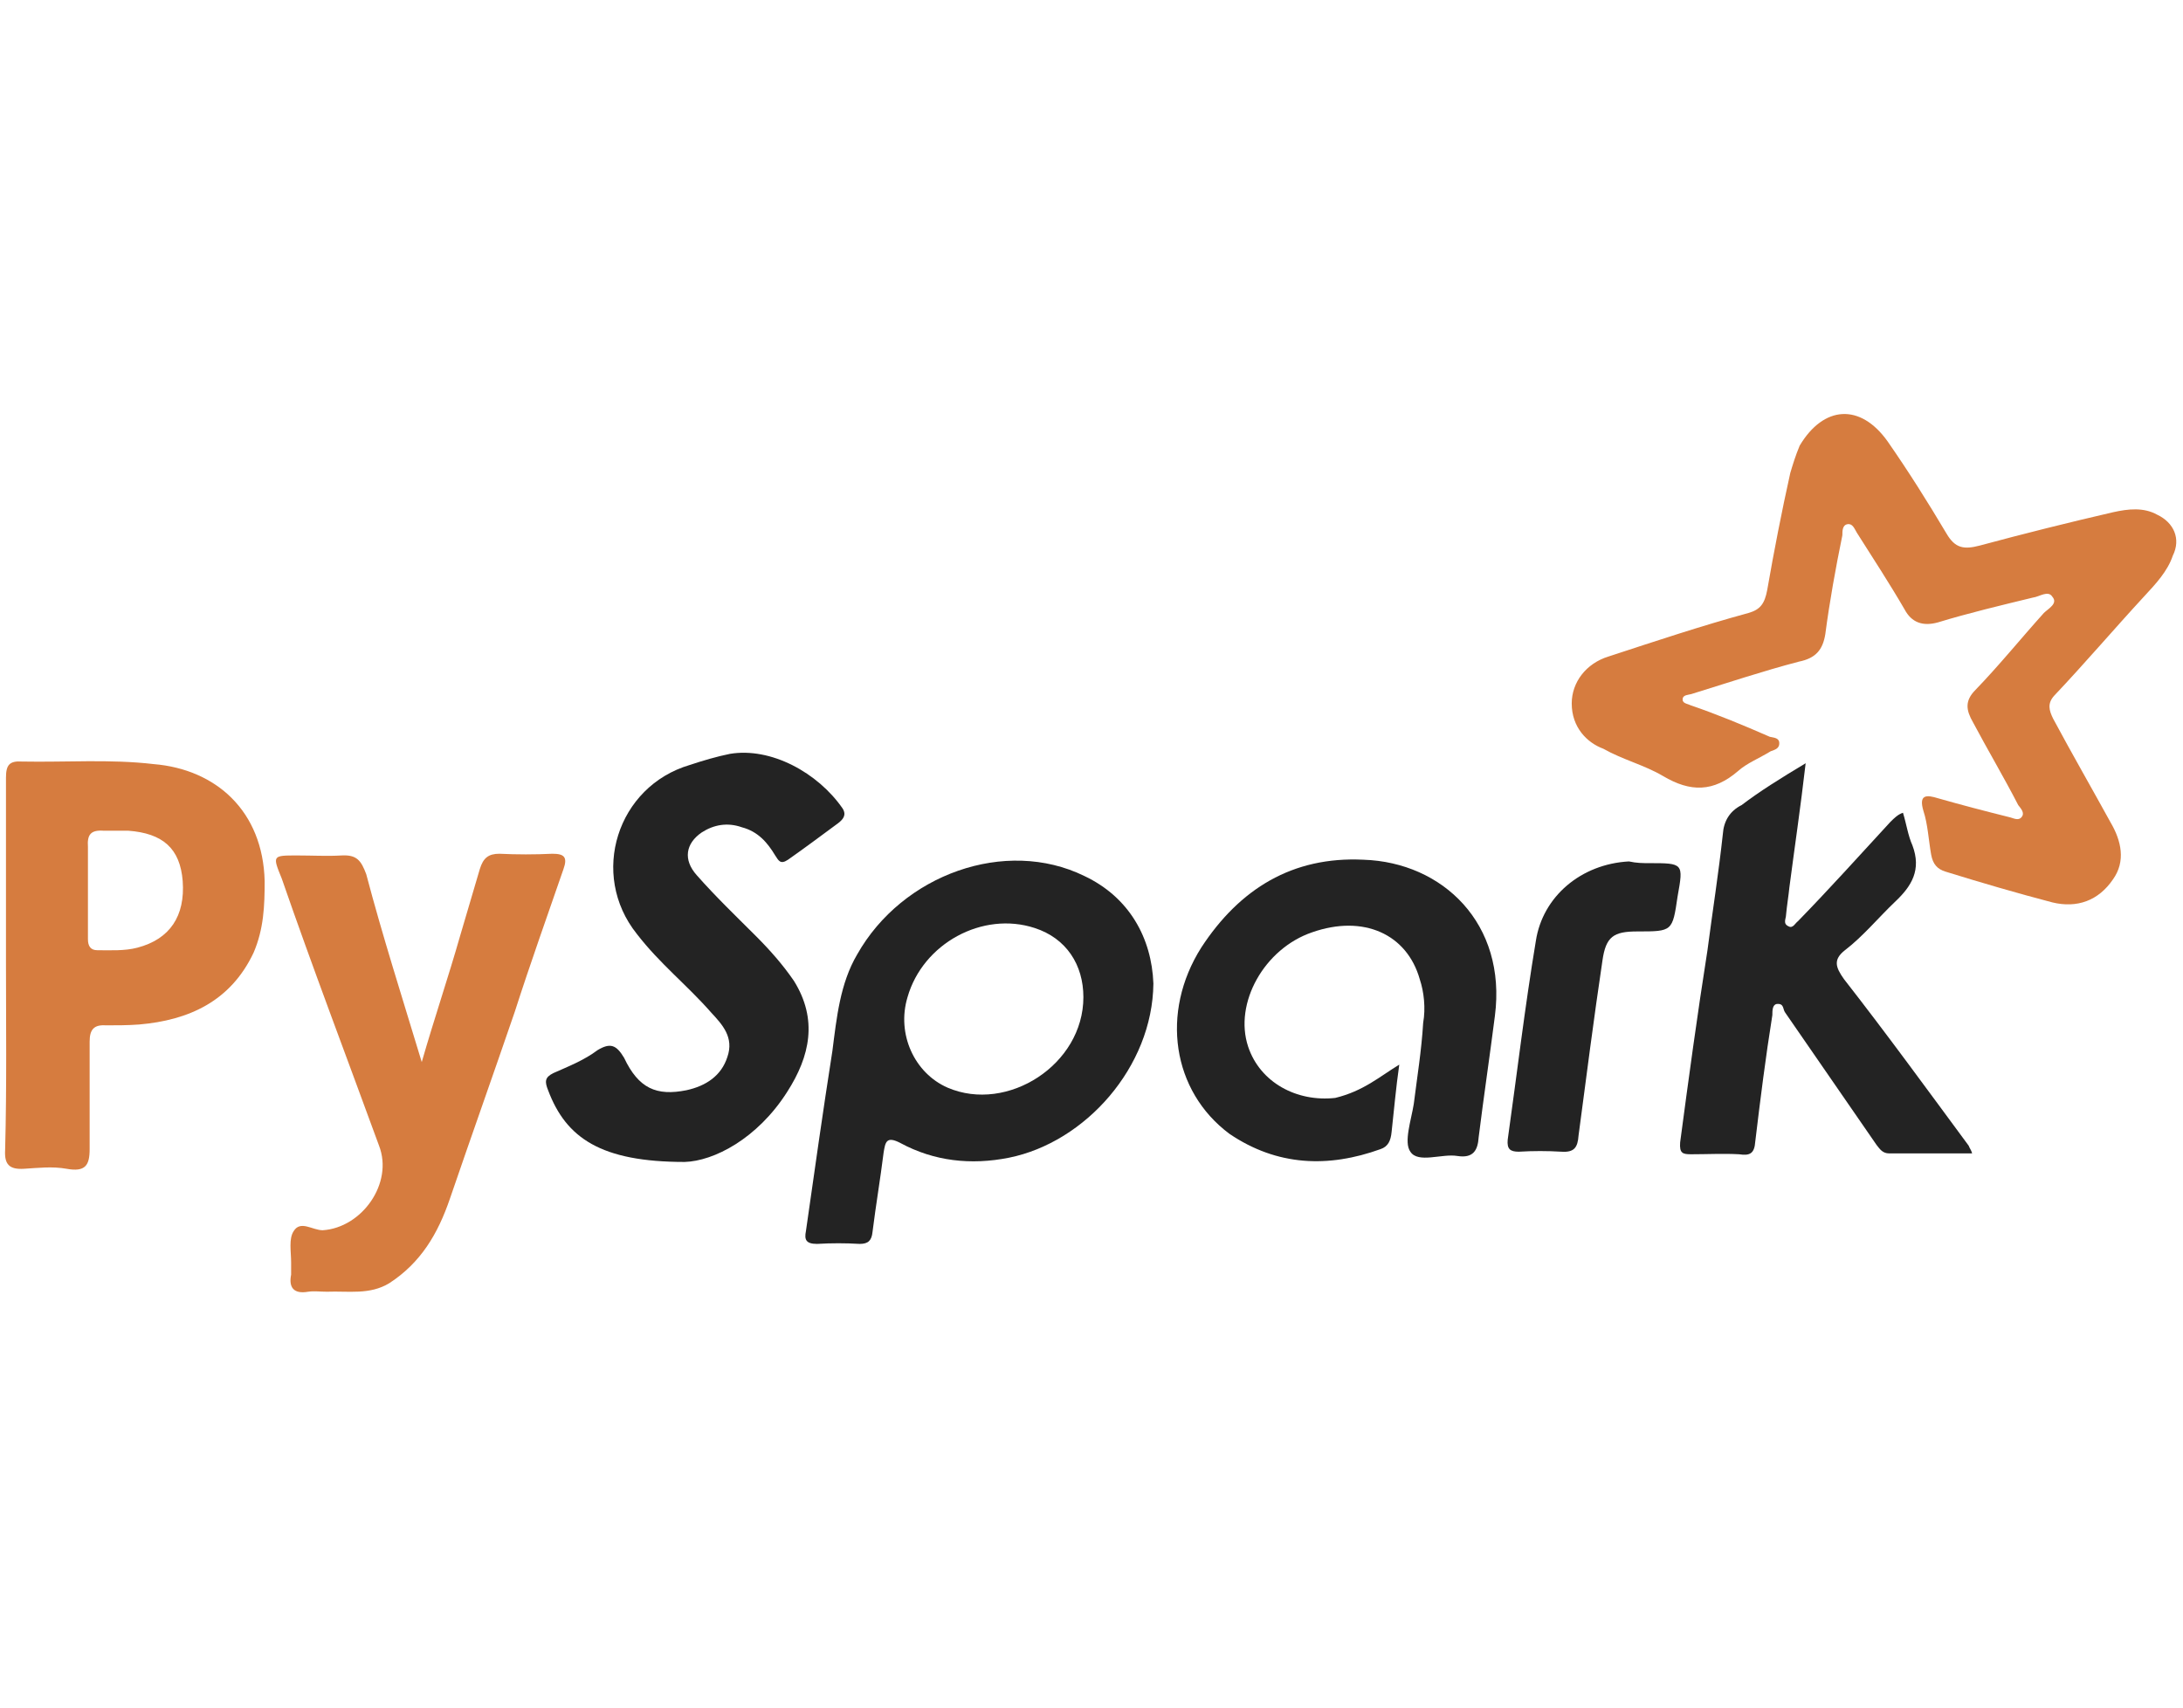
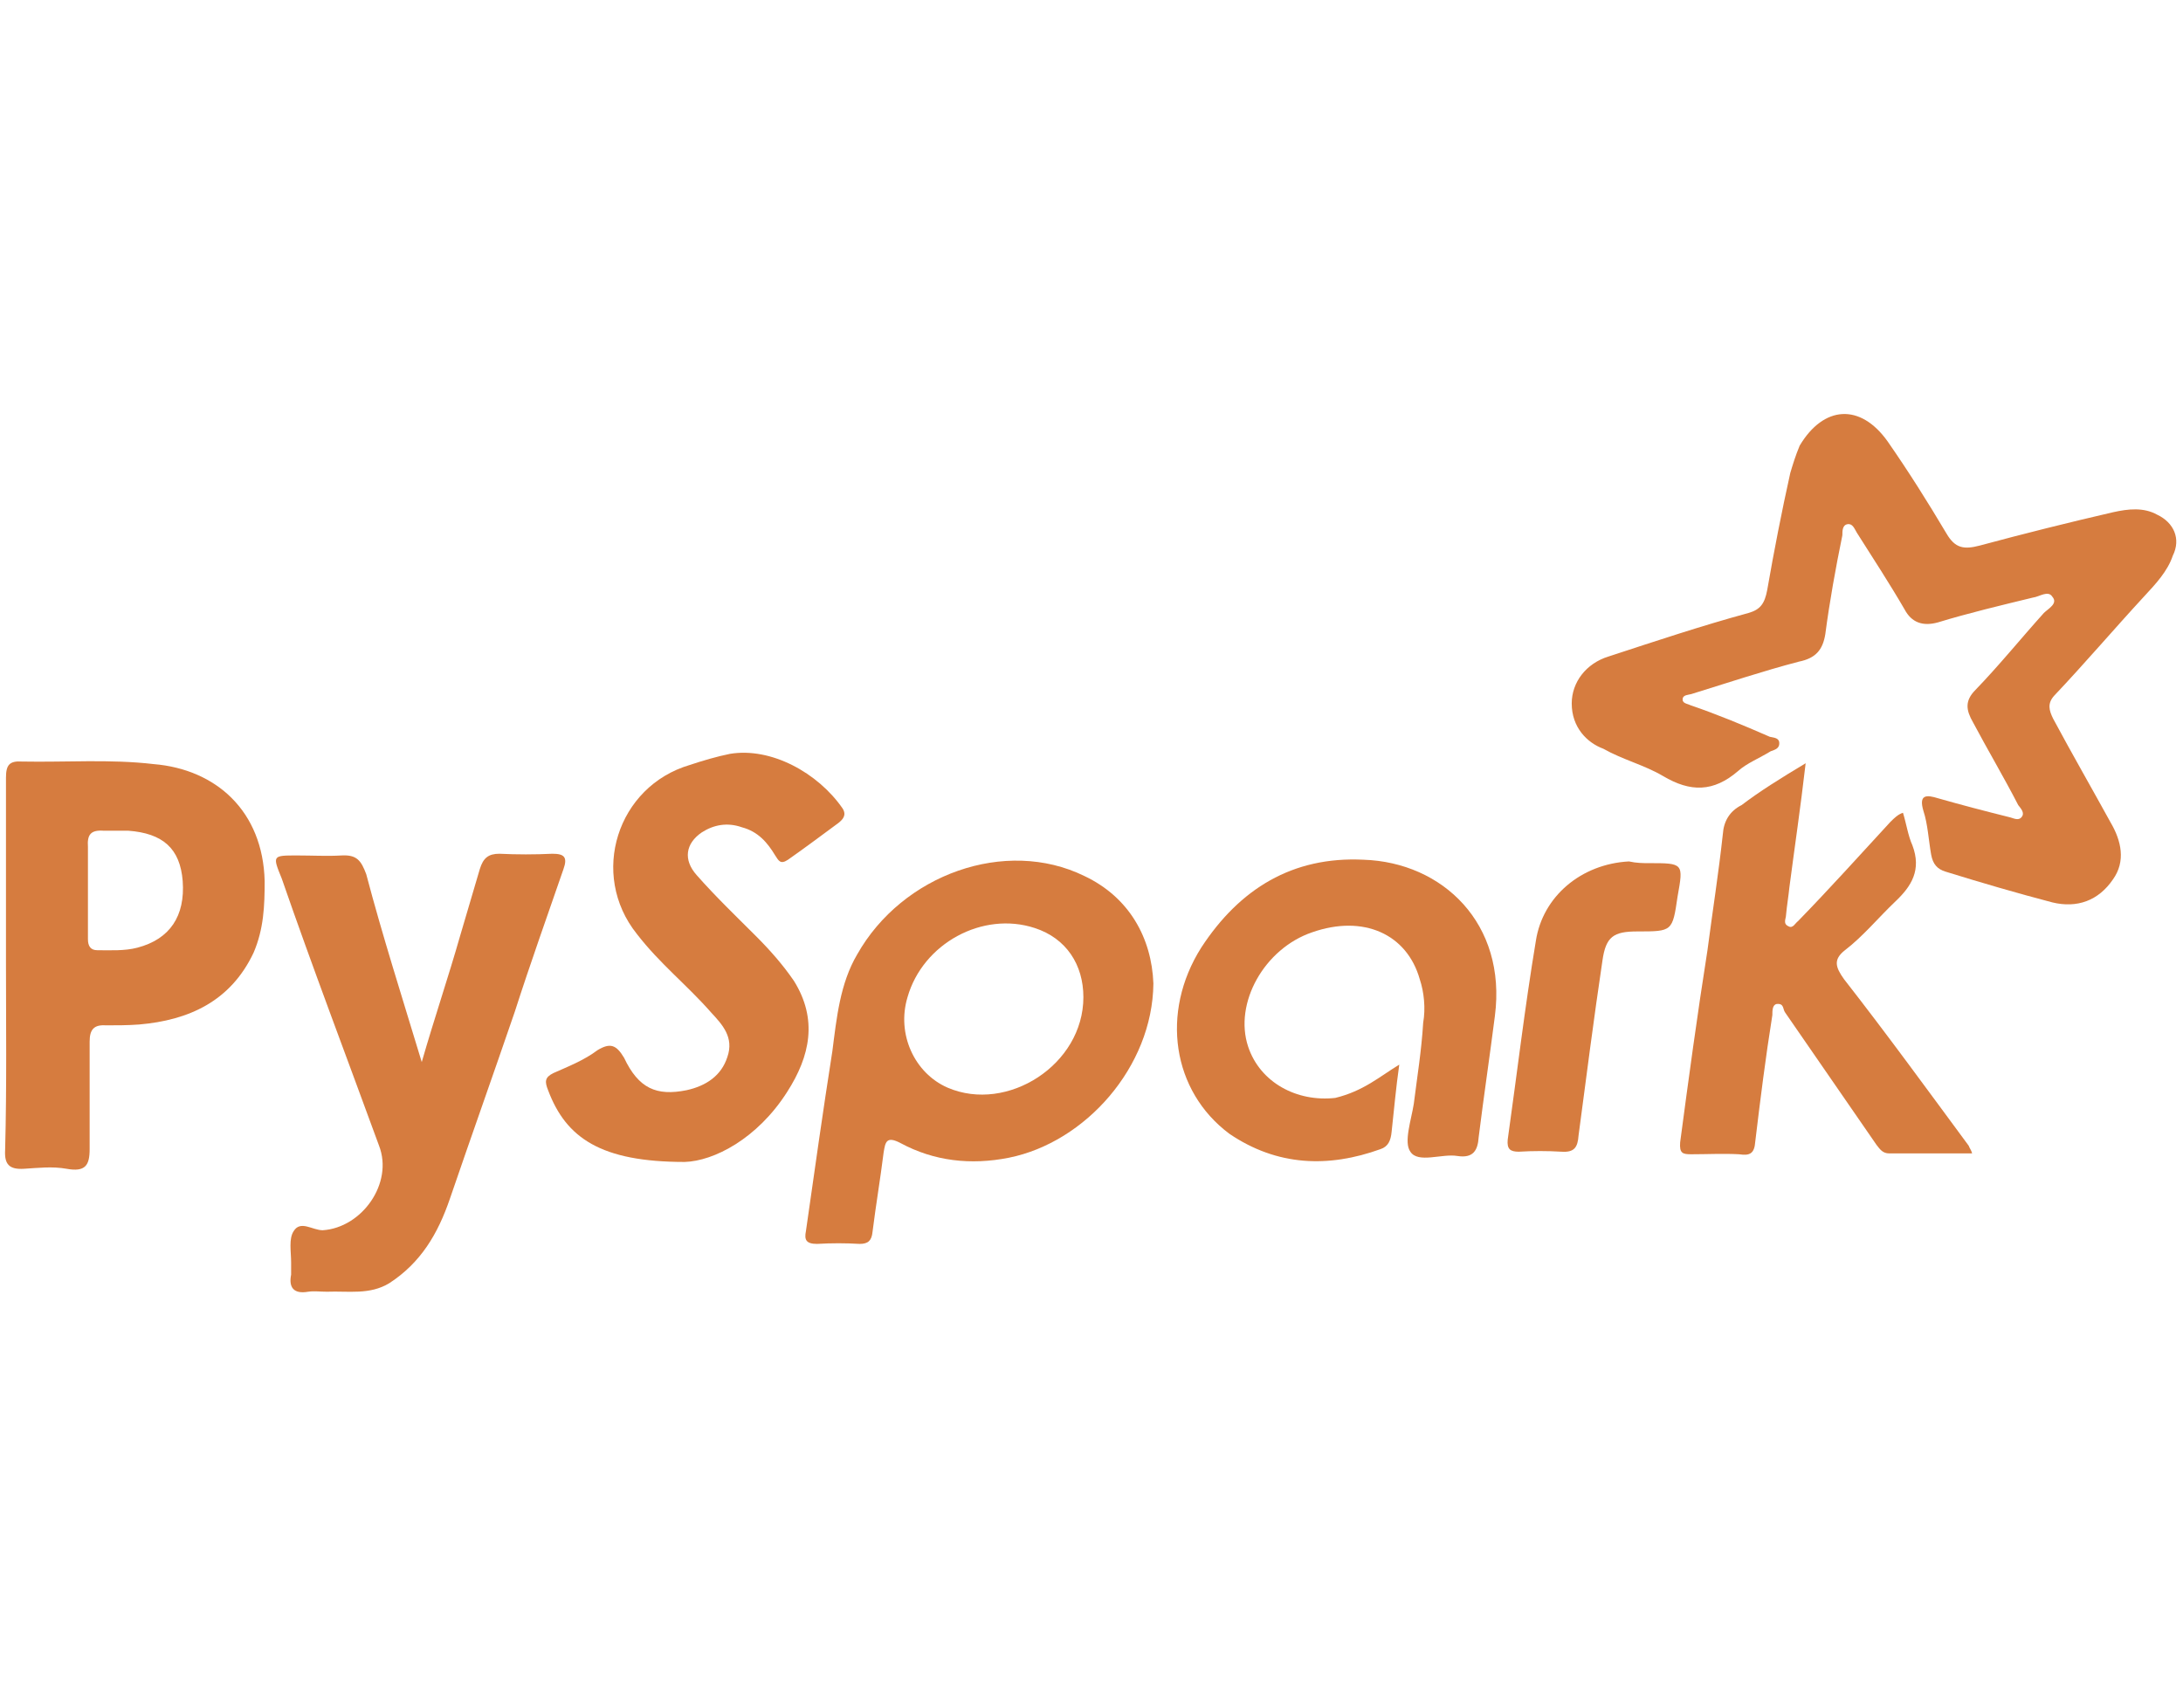
<svg xmlns="http://www.w3.org/2000/svg" version="1.1" id="Layer_1" x="0px" y="0px" viewBox="0 0 255.7 200" style="enable-background:new 0 0 255.7 200;" xml:space="preserve">
  <style type="text/css">
	.st0{fill:#D67C3F;}
- 	.st1{fill:#232323;}
</style>
  <g id="_x36_P4lgo_1_">
    <g>
-       <path class="st0" d="M184.1,82.4c0-2.5,1.7-4.7,4.3-5.5c5.5-1.8,10.9-3.6,16.4-5.1c1.4-0.4,1.9-1.1,2.2-2.7    c0.8-4.6,1.7-9.2,2.7-13.7c0.3-1,0.6-2,1.1-3.2c2.8-4.7,7.1-5,10.3-0.5c2.5,3.6,4.7,7.1,6.9,10.8c1,1.7,2,1.9,3.9,1.4    c5.2-1.4,10.4-2.7,15.6-3.9c1.8-0.4,3.6-0.6,5.2,0.3c1.9,0.9,2.8,2.8,1.8,4.8c-0.6,1.8-2,3.3-3.3,4.7c-3.6,3.9-7,7.9-10.6,11.7    c-0.8,0.9-0.6,1.7-0.1,2.7c2.2,4.1,4.5,8.1,6.7,12.1c1.3,2.2,1.8,4.6,0.3,6.7c-1.7,2.5-4.2,3.4-7.1,2.7c-4.2-1.1-8.3-2.3-12.5-3.6    c-1-0.3-1.5-0.9-1.7-2c-0.3-1.7-0.4-3.6-0.9-5.1c-0.6-2,0.4-1.9,1.7-1.5c2.8,0.8,5.5,1.5,8.3,2.2c0.5,0.1,1.1,0.5,1.5,0    s-0.1-1-0.4-1.4c-1.7-3.3-3.6-6.5-5.3-9.7c-0.8-1.4-1-2.5,0.3-3.8c2.8-2.9,5.3-6,8-9c0.5-0.5,1.7-1.1,1-1.9    c-0.5-0.8-1.5,0-2.3,0.1c-3.7,0.9-7.5,1.8-11.1,2.9c-1.8,0.5-3.1,0-3.9-1.5c-1.8-3.1-3.7-6-5.6-9c-0.3-0.5-0.5-1.1-1.1-1    c-0.6,0.1-0.6,0.8-0.6,1.3c-0.8,3.9-1.5,7.8-2,11.6c-0.3,1.8-1.1,2.8-3.1,3.2c-4.2,1.1-8.4,2.5-12.6,3.8c-0.4,0.1-0.9,0.1-1,0.5    c-0.1,0.6,0.5,0.6,0.9,0.8c3.2,1.1,6.1,2.3,9.3,3.7c0.4,0.1,1,0.1,1.1,0.6c0.1,0.8-0.5,0.9-1,1.1c-1.3,0.8-2.8,1.4-3.8,2.3    c-2.9,2.5-5.6,2.5-8.8,0.6c-2.2-1.3-4.7-1.9-7-3.2C185.9,87,184.1,85.2,184.1,82.4z" />
-       <path class="st0" d="M0.7,112.7c0-7.1,0-14.4,0-21.6c0-1.5,0.4-2,1.9-1.9c5.1,0.1,10.3-0.3,15.4,0.3c7.3,0.6,12.8,5.5,13,13.7    c0,2.9-0.1,5.6-1.3,8.4c-2.7,5.7-7.6,7.9-13.4,8.4c-1.3,0.1-2.7,0.1-3.9,0.1c-1.4-0.1-1.9,0.5-1.9,1.9c0,4.2,0,8.4,0,12.6    c0,1.9-0.5,2.7-2.7,2.3c-1.7-0.3-3.3-0.1-5,0c-1.7,0.1-2.3-0.5-2.2-2.2C0.8,127.1,0.7,119.8,0.7,112.7L0.7,112.7z M10.3,104.4    c0,1.8,0,3.8,0,5.6c0,0.8,0.3,1.3,1.1,1.3c1.5,0,3.2,0.1,4.7-0.3c3.8-1,5.6-3.7,5.3-7.8c-0.3-3.8-2.3-5.6-6.4-5.9    c-0.9,0-1.9,0-2.9,0c-1.5-0.1-1.9,0.5-1.8,1.9C10.3,101,10.3,102.7,10.3,104.4z" />
-       <path class="st1" d="M135.1,115.2c-0.1,9.8-8,18.6-16.9,20.4c-4.5,0.9-8.8,0.4-12.7-1.7c-1.7-0.9-1.8-0.1-2,1.1    c-0.4,3.2-0.9,6.1-1.3,9.3c-0.1,1-0.5,1.4-1.5,1.4c-1.7-0.1-3.3-0.1-5,0c-1.3,0-1.5-0.5-1.3-1.5c1-7,2-14.1,3.1-21.1    c0.5-3.9,0.9-7.9,2.9-11.3c5.3-9.4,17.4-13.7,26.6-9.2C132.3,105.1,134.9,109.9,135.1,115.2z M126.9,116.8c0-3.8-2-6.9-5.7-8.1    c-6.1-2-13.1,1.8-14.9,8.1c-1.3,4.3,0.8,8.9,4.7,10.6C118,130.4,126.9,124.7,126.9,116.8z" />
+       <path class="st0" d="M184.1,82.4c0-2.5,1.7-4.7,4.3-5.5c5.5-1.8,10.9-3.6,16.4-5.1c1.4-0.4,1.9-1.1,2.2-2.7    c0.8-4.6,1.7-9.2,2.7-13.7c0.3-1,0.6-2,1.1-3.2c2.8-4.7,7.1-5,10.3-0.5c2.5,3.6,4.7,7.1,6.9,10.8c1,1.7,2,1.9,3.9,1.4    c5.2-1.4,10.4-2.7,15.6-3.9c1.8-0.4,3.6-0.6,5.2,0.3c1.9,0.9,2.8,2.8,1.8,4.8c-0.6,1.8-2,3.3-3.3,4.7c-3.6,3.9-7,7.9-10.6,11.7    c-0.8,0.9-0.6,1.7-0.1,2.7c2.2,4.1,4.5,8.1,6.7,12.1c1.3,2.2,1.8,4.6,0.3,6.7c-1.7,2.5-4.2,3.4-7.1,2.7c-4.2-1.1-8.3-2.3-12.5-3.6    c-1-0.3-1.5-0.9-1.7-2c-0.3-1.7-0.4-3.6-0.9-5.1c-0.6-2,0.4-1.9,1.7-1.5c2.8,0.8,5.5,1.5,8.3,2.2c0.5,0.1,1.1,0.5,1.5,0    s-0.1-1-0.4-1.4c-1.7-3.3-3.6-6.5-5.3-9.7c-0.8-1.4-1-2.5,0.3-3.8c2.8-2.9,5.3-6,8-9c0.5-0.5,1.7-1.1,1-1.9    c-0.5-0.8-1.5,0-2.3,0.1c-3.7,0.9-7.5,1.8-11.1,2.9c-1.8,0.5-3.1,0-3.9-1.5c-1.8-3.1-3.7-6-5.6-9c-0.3-0.5-0.5-1.1-1.1-1    s-0.6,0.8-0.6,1.3c-0.8,3.9-1.5,7.8-2,11.6c-0.3,1.8-1.1,2.8-3.1,3.2c-4.2,1.1-8.4,2.5-12.6,3.8c-0.4,0.1-0.9,0.1-1,0.5    c-0.1,0.6,0.5,0.6,0.9,0.8c3.2,1.1,6.1,2.3,9.3,3.7c0.4,0.1,1,0.1,1.1,0.6c0.1,0.8-0.5,0.9-1,1.1c-1.3,0.8-2.8,1.4-3.8,2.3    c-2.9,2.5-5.6,2.5-8.8,0.6c-2.2-1.3-4.7-1.9-7-3.2C185.9,87,184.1,85.2,184.1,82.4z" />
+       <path class="st0" d="M0.7,112.7c0-7.1,0-14.4,0-21.6c0-1.5,0.4-2,1.9-1.9c5.1,0.1,10.3-0.3,15.4,0.3c7.3,0.6,12.8,5.5,13,13.7    c0,2.9-0.1,5.6-1.3,8.4c-2.7,5.7-7.6,7.9-13.4,8.4c-1.3,0.1-2.7,0.1-3.9,0.1c-1.4-0.1-1.9,0.5-1.9,1.9c0,4.2,0,8.4,0,12.6    c0,1.9-0.5,2.7-2.7,2.3c-1.7-0.3-3.3-0.1-5,0s-2.3-0.5-2.2-2.2C0.8,127.1,0.7,119.8,0.7,112.7L0.7,112.7z M10.3,104.4    c0,1.8,0,3.8,0,5.6c0,0.8,0.3,1.3,1.1,1.3c1.5,0,3.2,0.1,4.7-0.3c3.8-1,5.6-3.7,5.3-7.8c-0.3-3.8-2.3-5.6-6.4-5.9    c-0.9,0-1.9,0-2.9,0c-1.5-0.1-1.9,0.5-1.8,1.9C10.3,101,10.3,102.7,10.3,104.4z" />
+       <path class="st0" d="M135.1,115.2c-0.1,9.8-8,18.6-16.9,20.4c-4.5,0.9-8.8,0.4-12.7-1.7c-1.7-0.9-1.8-0.1-2,1.1    c-0.4,3.2-0.9,6.1-1.3,9.3c-0.1,1-0.5,1.4-1.5,1.4c-1.7-0.1-3.3-0.1-5,0c-1.3,0-1.5-0.5-1.3-1.5c1-7,2-14.1,3.1-21.1    c0.5-3.9,0.9-7.9,2.9-11.3c5.3-9.4,17.4-13.7,26.6-9.2C132.3,105.1,134.9,109.9,135.1,115.2z M126.9,116.8c0-3.8-2-6.9-5.7-8.1    c-6.1-2-13.1,1.8-14.9,8.1c-1.3,4.3,0.8,8.9,4.7,10.6C118,130.4,126.9,124.7,126.9,116.8z" />
      <path class="st0" d="M49.4,124.4c1.5-5.2,3.1-9.9,4.5-14.8c0.8-2.7,1.5-5.1,2.3-7.8c0.4-1.3,1-1.8,2.3-1.8c2,0.1,4.2,0.1,6.2,0    c1.4,0,1.8,0.4,1.3,1.8c-1.9,5.5-3.9,11.1-5.7,16.7c-2.5,7.3-5.1,14.6-7.6,21.9c-1.4,4.1-3.4,7.5-7.1,9.9c-2.3,1.4-4.8,0.9-7.3,1    c-0.8,0-1.5-0.1-2.2,0c-1.7,0.3-2.3-0.5-2-2c0-0.5,0-0.9,0-1.4c0-1.3-0.3-2.8,0.3-3.7c0.8-1.3,2.2-0.1,3.4-0.1    c4.6-0.3,8.3-5.5,6.6-9.9c-3.8-10.4-7.8-20.9-11.4-31.3c-1.1-2.7-1.1-2.7,1.8-2.7c1.7,0,3.6,0.1,5.2,0c1.8-0.1,2.3,0.6,2.9,2.2    C44.8,109.6,47.1,116.8,49.4,124.4z" />
-       <path class="st1" d="M80.2,136.1c-9.8,0-13.9-2.8-16-8.4c-0.4-1-0.4-1.5,0.6-2c1.8-0.8,3.6-1.5,5.2-2.7c1.5-0.9,2.2-0.6,3.1,0.9    c1.7,3.6,3.8,4.5,7.3,3.8c2.3-0.5,4.1-1.7,4.8-3.9c0.8-2.3-0.6-3.8-1.9-5.2c-2.8-3.2-6-5.7-8.7-9.2c-5.6-7-2.3-17.3,6.2-19.8    c1.5-0.5,3.2-1,4.7-1.3c4.8-0.8,10.3,2.2,13.2,6.4c0.5,0.8,0,1.3-0.5,1.7c-1.9,1.4-3.9,2.9-5.9,4.3c-0.9,0.6-1.1,0.1-1.5-0.5    c-0.9-1.5-2-2.8-3.9-3.3c-1.7-0.6-3.3-0.3-4.7,0.6c-1.9,1.3-2.2,3.2-0.6,5c2.2,2.5,4.6,4.8,6.9,7.1c1.7,1.7,3.2,3.4,4.5,5.3    c2.8,4.5,1.9,8.8-0.8,13C88.7,133.4,83.6,136,80.2,136.1z" />
-       <path class="st1" d="M163.9,124.7c-0.4,2.8-0.6,5.2-0.9,7.9c-0.1,1-0.4,1.7-1.3,2c-6.1,2.2-12.1,2-17.7-1.8    c-6.7-5-8.1-14.2-3.3-21.8c4.5-6.9,10.7-10.7,19-10.3c9.3,0.3,16.8,7.5,15.4,18.3c-0.6,4.7-1.3,9.4-1.9,14.2    c-0.1,1.5-0.6,2.5-2.5,2.2c-1.8-0.3-4.6,0.9-5.5-0.5c-0.8-1.1,0.1-3.7,0.4-5.6c0.4-3.2,0.9-6.2,1.1-9.5c0.3-1.7,0.1-3.6-0.4-5.1    c-1.5-5.3-6.6-7.6-12.6-5.5c-5.6,1.9-9.2,8.3-7.5,13.4c1.4,4.2,5.7,6.5,10.2,6C159.7,127.8,161.6,126.1,163.9,124.7z" />
-       <path class="st1" d="M211.5,89.4c-0.6,5.2-1.3,9.9-1.9,14.5c-0.1,1-0.3,2.2-0.4,3.3c0,0.4-0.4,1,0.3,1.3c0.5,0.3,0.8-0.4,1.1-0.6    c3.7-3.8,7.3-7.8,10.8-11.6c0.5-0.5,0.9-0.9,1.5-1.1c0.4,1.3,0.6,2.7,1.1,3.8c1.1,2.9-0.1,4.8-2,6.6c-1.9,1.8-3.8,4.1-5.9,5.7    c-1.4,1.1-1.1,2-0.1,3.4c5,6.4,9.8,13,14.6,19.5c0.1,0.3,0.3,0.5,0.4,0.9c-3.3,0-6.5,0-9.7,0c-0.8,0-1.1-0.5-1.5-1    c-3.6-5.2-7.1-10.3-10.7-15.5c-0.3-0.4-0.1-1.1-1-1c-0.5,0.1-0.5,0.8-0.5,1.3c-0.8,5-1.4,9.8-2,14.8c-0.1,1.4-0.6,1.7-1.9,1.5    c-1.8-0.1-3.8,0-5.6,0c-1,0-1.4-0.1-1.3-1.4c1-7.5,2-14.9,3.2-22.5c0.6-4.6,1.3-9,1.8-13.6c0.1-1.5,0.8-2.7,2.2-3.4    C206.1,92.7,208.5,91.2,211.5,89.4z" />
-       <path class="st1" d="M193.1,101.1c4.1,0,4.1,0,3.4,3.9c-0.6,4.1-0.6,4.1-4.7,4.1c-2.8,0-3.7,0.6-4.1,3.4c-1,6.7-1.9,13.7-2.8,20.5    c-0.1,1.4-0.5,2-2,1.9c-1.7-0.1-3.3-0.1-5,0c-1,0-1.4-0.3-1.3-1.4c1.1-7.8,2-15.5,3.3-23.3c0.8-5.2,5.3-9,10.9-9.3    C191.7,101.1,192.5,101.1,193.1,101.1z" />
+       <path class="st0" d="M80.2,136.1c-9.8,0-13.9-2.8-16-8.4c-0.4-1-0.4-1.5,0.6-2c1.8-0.8,3.6-1.5,5.2-2.7c1.5-0.9,2.2-0.6,3.1,0.9    c1.7,3.6,3.8,4.5,7.3,3.8c2.3-0.5,4.1-1.7,4.8-3.9c0.8-2.3-0.6-3.8-1.9-5.2c-2.8-3.2-6-5.7-8.7-9.2c-5.6-7-2.3-17.3,6.2-19.8    c1.5-0.5,3.2-1,4.7-1.3c4.8-0.8,10.3,2.2,13.2,6.4c0.5,0.8,0,1.3-0.5,1.7c-1.9,1.4-3.9,2.9-5.9,4.3c-0.9,0.6-1.1,0.1-1.5-0.5    c-0.9-1.5-2-2.8-3.9-3.3c-1.7-0.6-3.3-0.3-4.7,0.6c-1.9,1.3-2.2,3.2-0.6,5c2.2,2.5,4.6,4.8,6.9,7.1c1.7,1.7,3.2,3.4,4.5,5.3    c2.8,4.5,1.9,8.8-0.8,13C88.7,133.4,83.6,136,80.2,136.1z" />
+       <path class="st0" d="M163.9,124.7c-0.4,2.8-0.6,5.2-0.9,7.9c-0.1,1-0.4,1.7-1.3,2c-6.1,2.2-12.1,2-17.7-1.8    c-6.7-5-8.1-14.2-3.3-21.8c4.5-6.9,10.7-10.7,19-10.3c9.3,0.3,16.8,7.5,15.4,18.3c-0.6,4.7-1.3,9.4-1.9,14.2    c-0.1,1.5-0.6,2.5-2.5,2.2c-1.8-0.3-4.6,0.9-5.5-0.5c-0.8-1.1,0.1-3.7,0.4-5.6c0.4-3.2,0.9-6.2,1.1-9.5c0.3-1.7,0.1-3.6-0.4-5.1    c-1.5-5.3-6.6-7.6-12.6-5.5c-5.6,1.9-9.2,8.3-7.5,13.4c1.4,4.2,5.7,6.5,10.2,6C159.7,127.8,161.6,126.1,163.9,124.7z" />
+       <path class="st0" d="M211.5,89.4c-0.6,5.2-1.3,9.9-1.9,14.5c-0.1,1-0.3,2.2-0.4,3.3c0,0.4-0.4,1,0.3,1.3c0.5,0.3,0.8-0.4,1.1-0.6    c3.7-3.8,7.3-7.8,10.8-11.6c0.5-0.5,0.9-0.9,1.5-1.1c0.4,1.3,0.6,2.7,1.1,3.8c1.1,2.9-0.1,4.8-2,6.6c-1.9,1.8-3.8,4.1-5.9,5.7    c-1.4,1.1-1.1,2-0.1,3.4c5,6.4,9.8,13,14.6,19.5c0.1,0.3,0.3,0.5,0.4,0.9c-3.3,0-6.5,0-9.7,0c-0.8,0-1.1-0.5-1.5-1    c-3.6-5.2-7.1-10.3-10.7-15.5c-0.3-0.4-0.1-1.1-1-1c-0.5,0.1-0.5,0.8-0.5,1.3c-0.8,5-1.4,9.8-2,14.8c-0.1,1.4-0.6,1.7-1.9,1.5    c-1.8-0.1-3.8,0-5.6,0c-1,0-1.4-0.1-1.3-1.4c1-7.5,2-14.9,3.2-22.5c0.6-4.6,1.3-9,1.8-13.6c0.1-1.5,0.8-2.7,2.2-3.4    C206.1,92.7,208.5,91.2,211.5,89.4z" />
+       <path class="st0" d="M193.1,101.1c4.1,0,4.1,0,3.4,3.9c-0.6,4.1-0.6,4.1-4.7,4.1c-2.8,0-3.7,0.6-4.1,3.4c-1,6.7-1.9,13.7-2.8,20.5    c-0.1,1.4-0.5,2-2,1.9c-1.7-0.1-3.3-0.1-5,0c-1,0-1.4-0.3-1.3-1.4c1.1-7.8,2-15.5,3.3-23.3c0.8-5.2,5.3-9,10.9-9.3    C191.7,101.1,192.5,101.1,193.1,101.1z" />
    </g>
  </g>
</svg>
